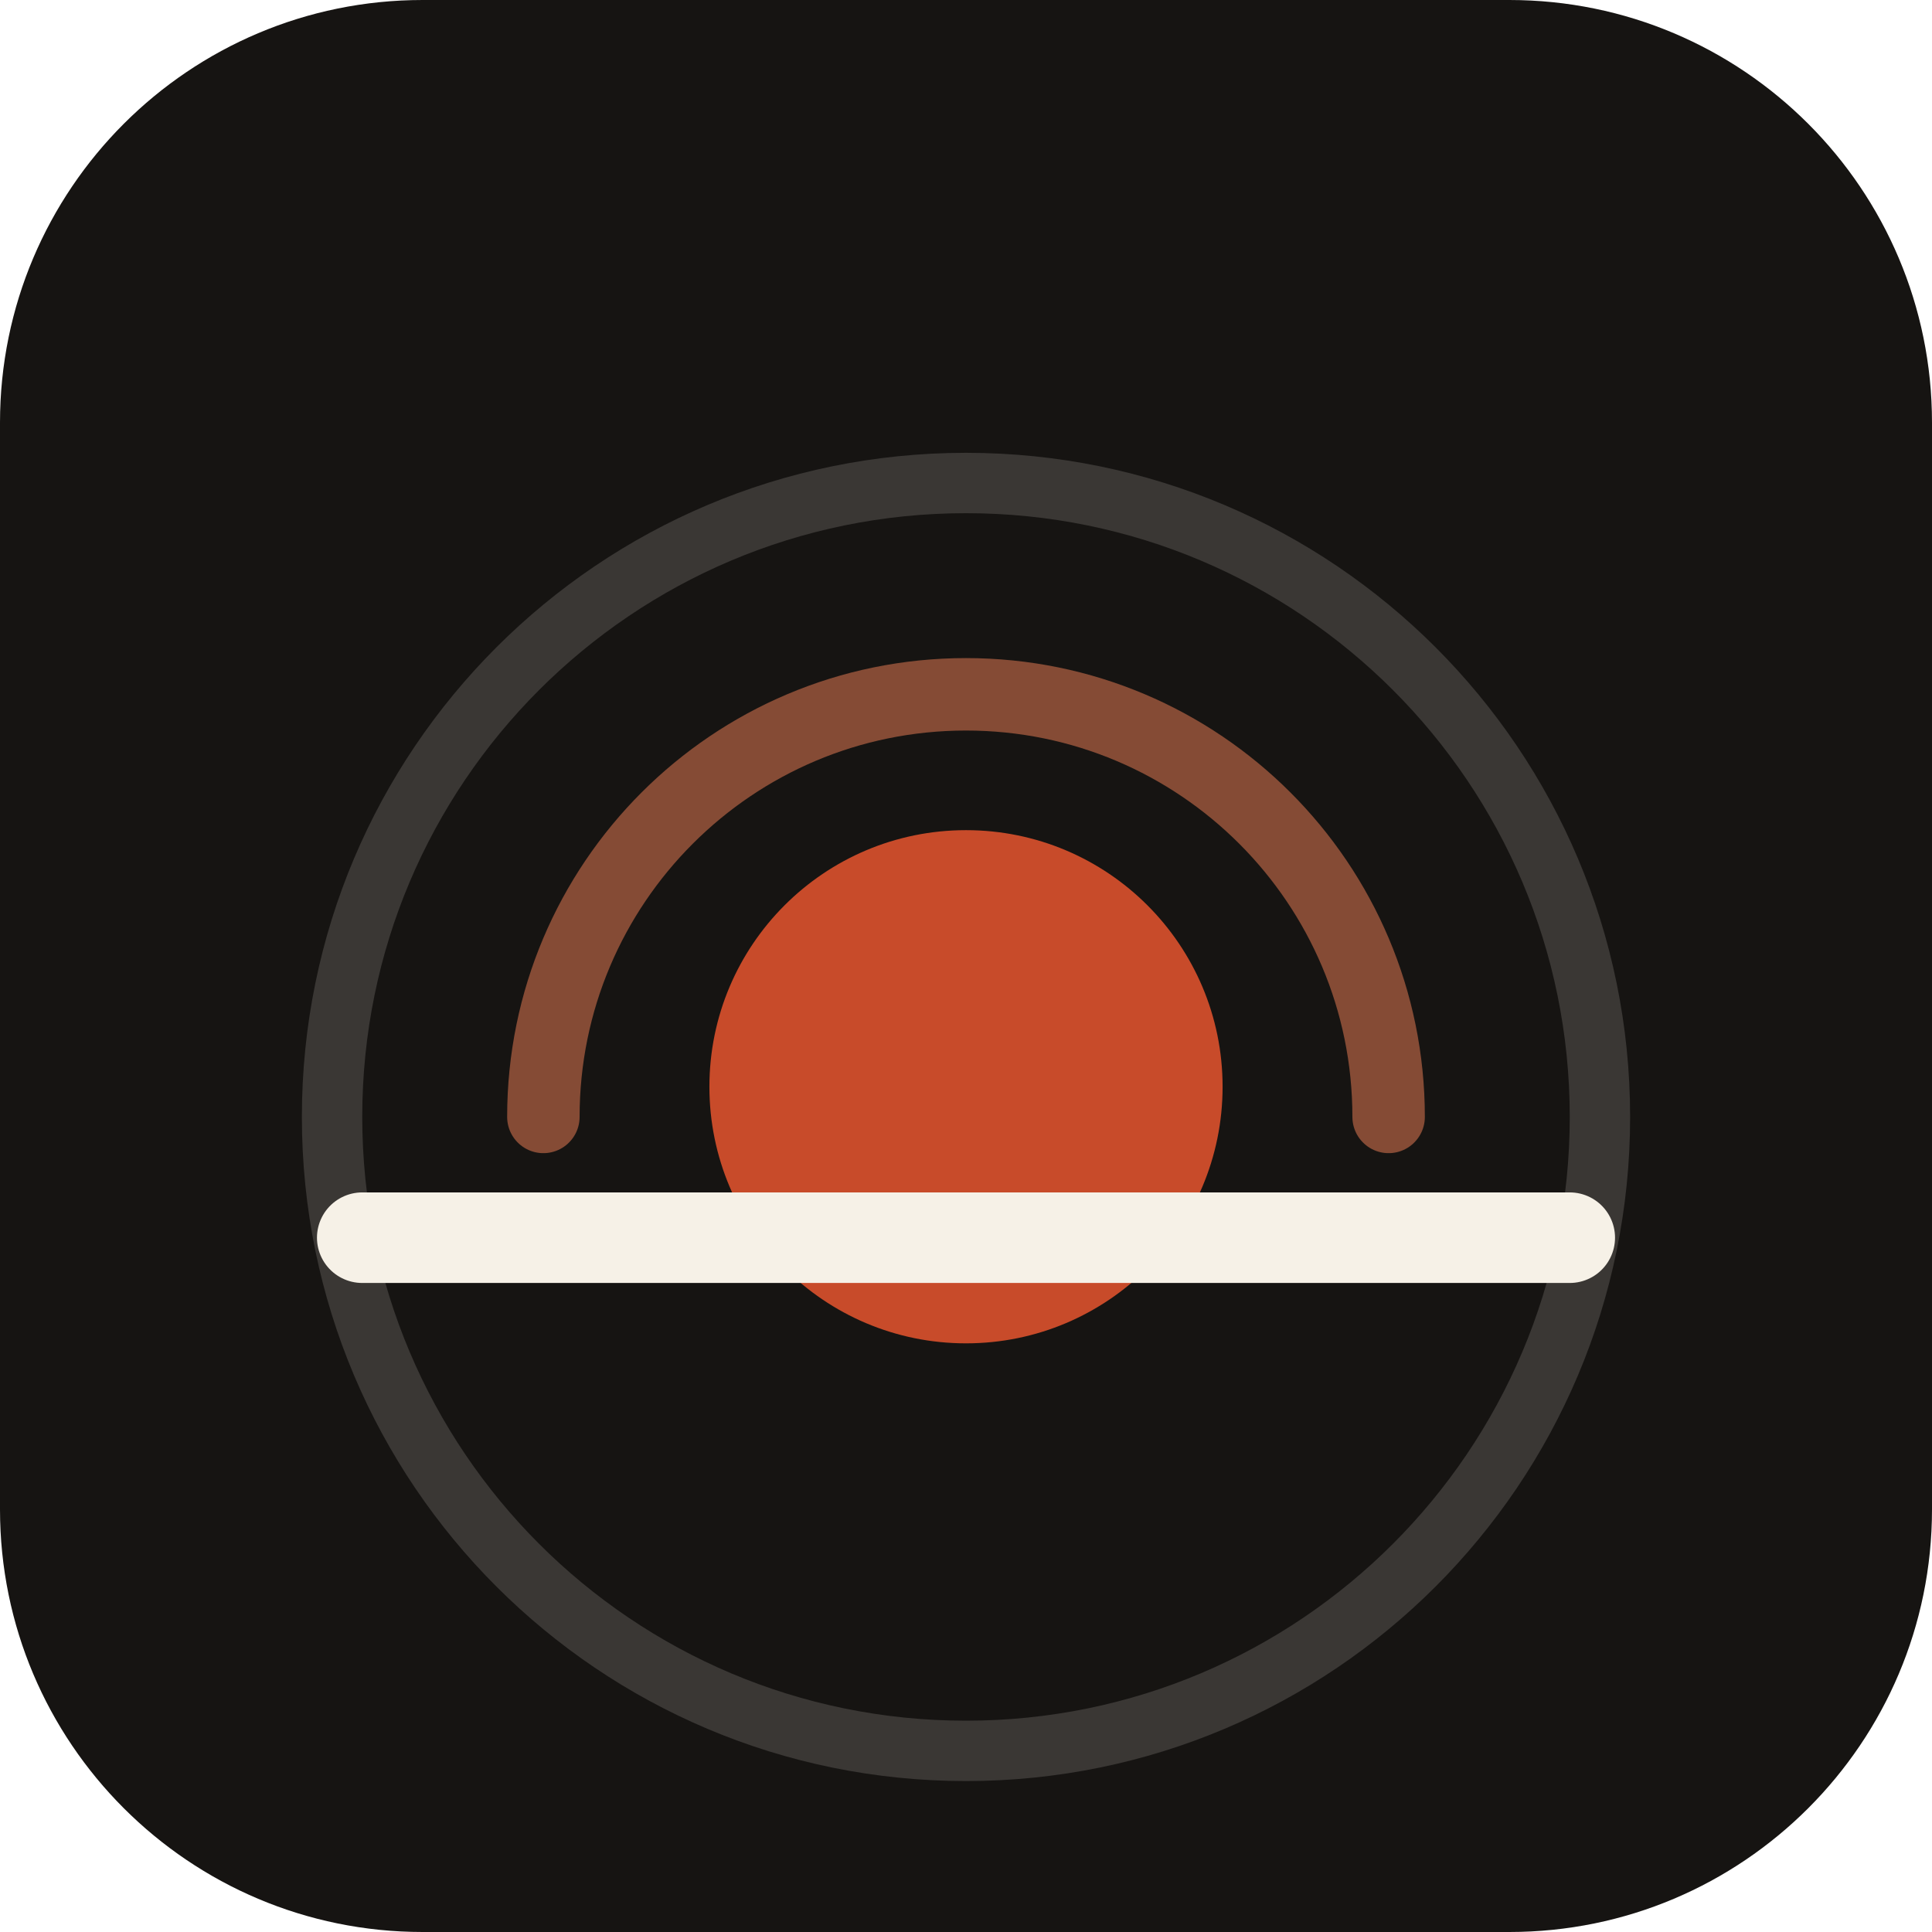
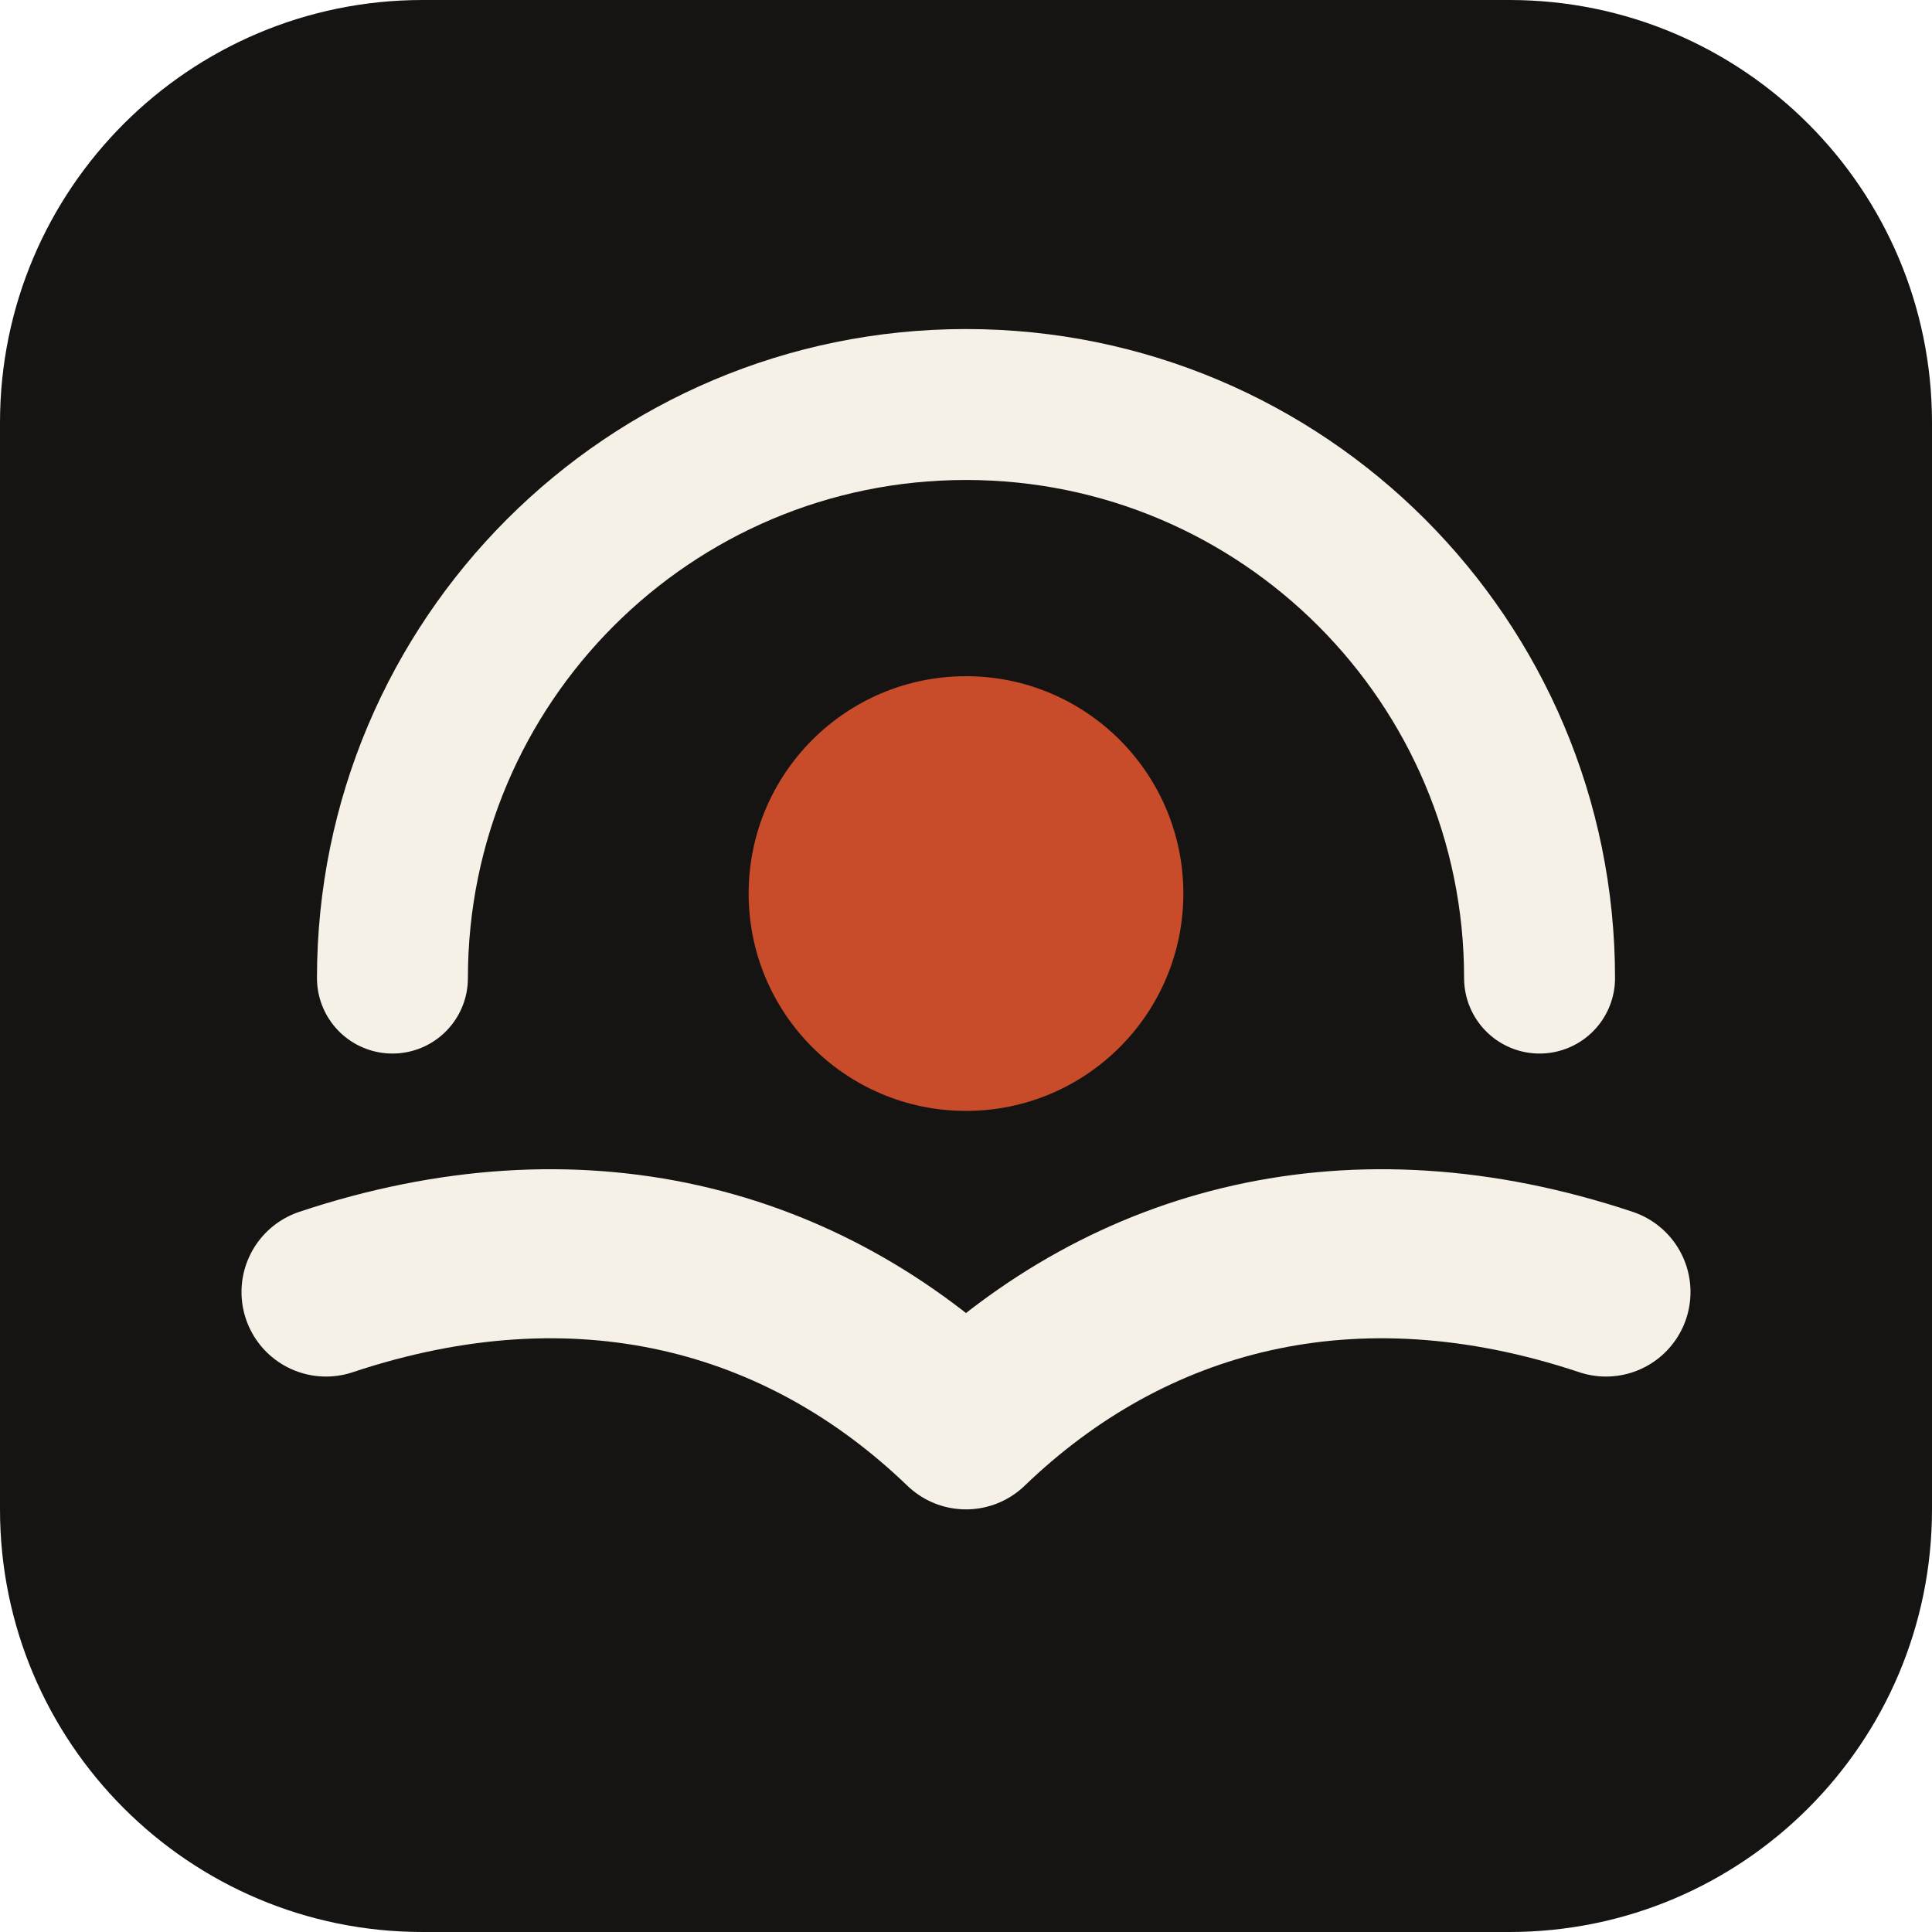
- <svg xmlns="http://www.w3.org/2000/svg" viewBox="0 0 64 64" fill="none">
-   <rect width="64" height="64" rx="14" fill="#161412" />
-   <circle cx="32" cy="37" r="21" stroke="#F6F1E7" stroke-opacity="0.16" stroke-width="2" />
-   <path d="M18 37a14 14 0 0 1 28 0" stroke="#E07852" stroke-opacity="0.55" stroke-width="2.4" stroke-linecap="round" />
-   <circle cx="32" cy="36" r="8.5" fill="#C84B2A" />
-   <line x1="12" y1="41" x2="52" y2="41" stroke="#F6F1E7" stroke-width="3" stroke-linecap="round" />
+ <svg xmlns="http://www.w3.org/2000/svg" viewBox="0 0 32 32" fill="none">
+   <rect width="32" height="32" rx="7" fill="#161412" />
+   <path d="M 6.5 16.2 A 9.5 9.5 0 0 1 25.5 16.2" stroke="#F6F1E7" stroke-width="2.5" stroke-linecap="round" />
+   <circle cx="16" cy="14.8" r="3.6" fill="#C84B2A" />
+   <path d="M 5.4 21.4 C 9.6 20.0 13.3 21.0 16 23.6 C 18.7 21.0 22.4 20.0 26.6 21.4" stroke="#F6F1E7" stroke-width="2.8" stroke-linecap="round" stroke-linejoin="round" />
</svg>
